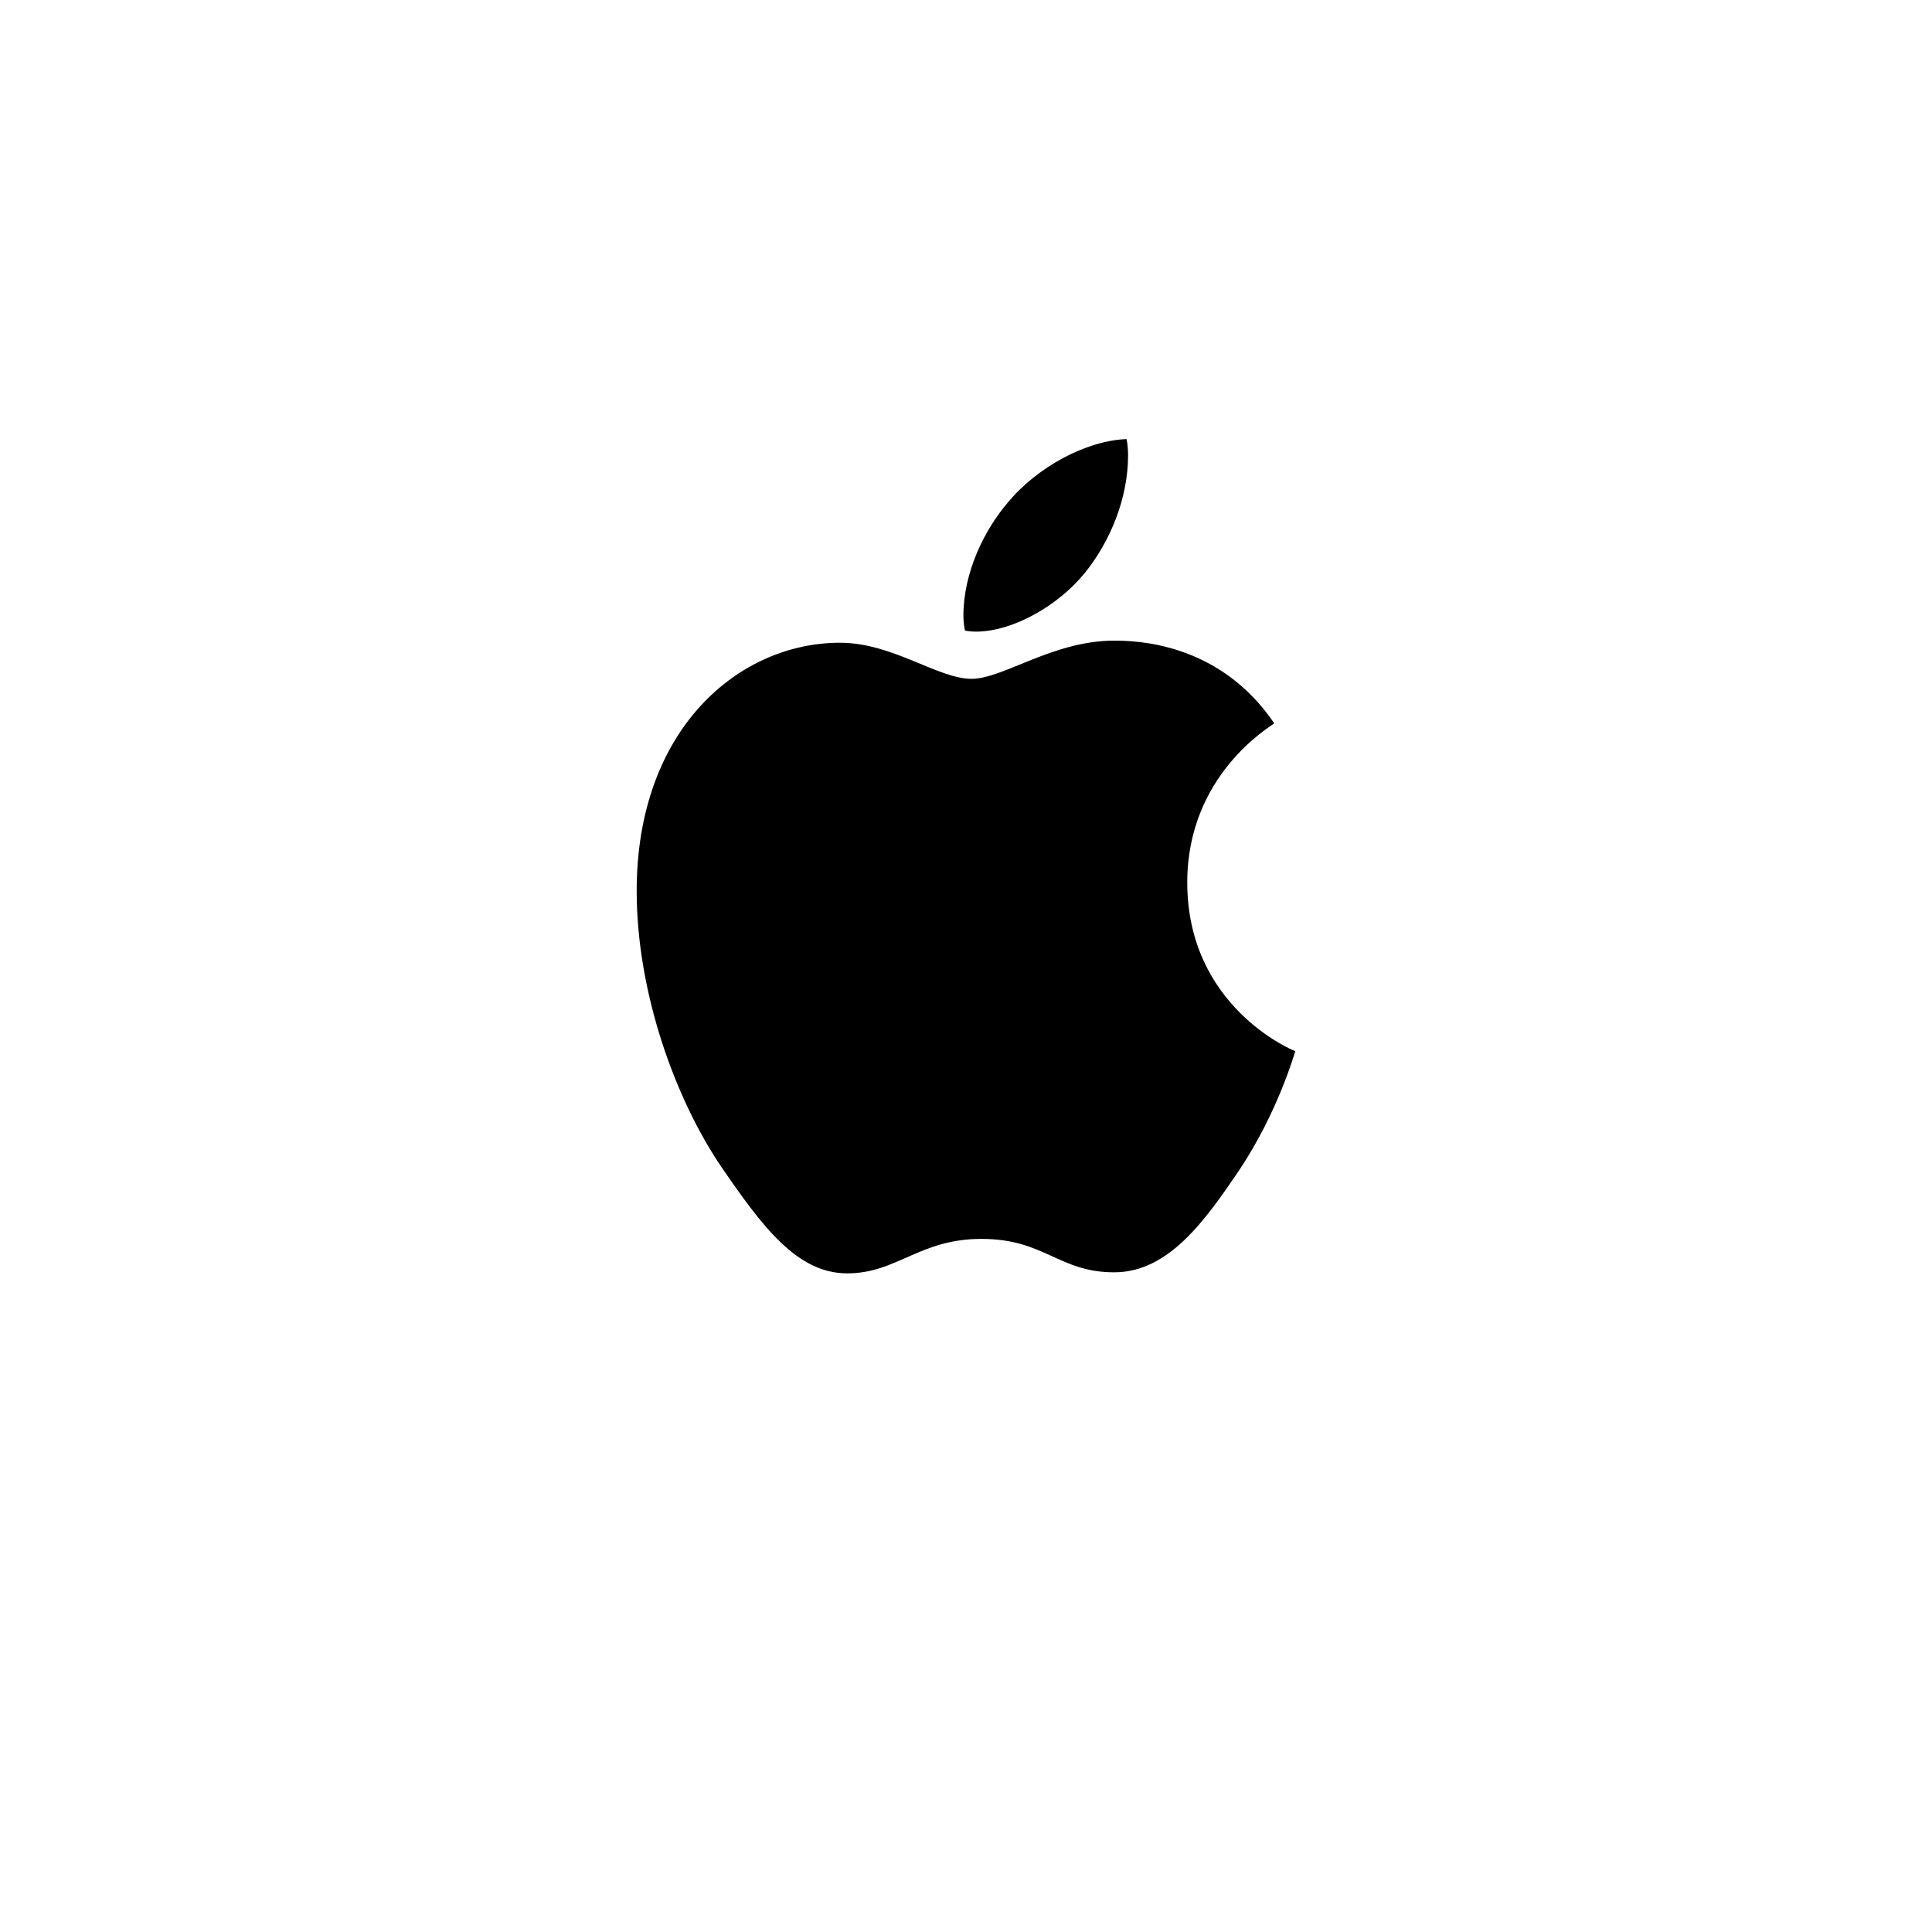
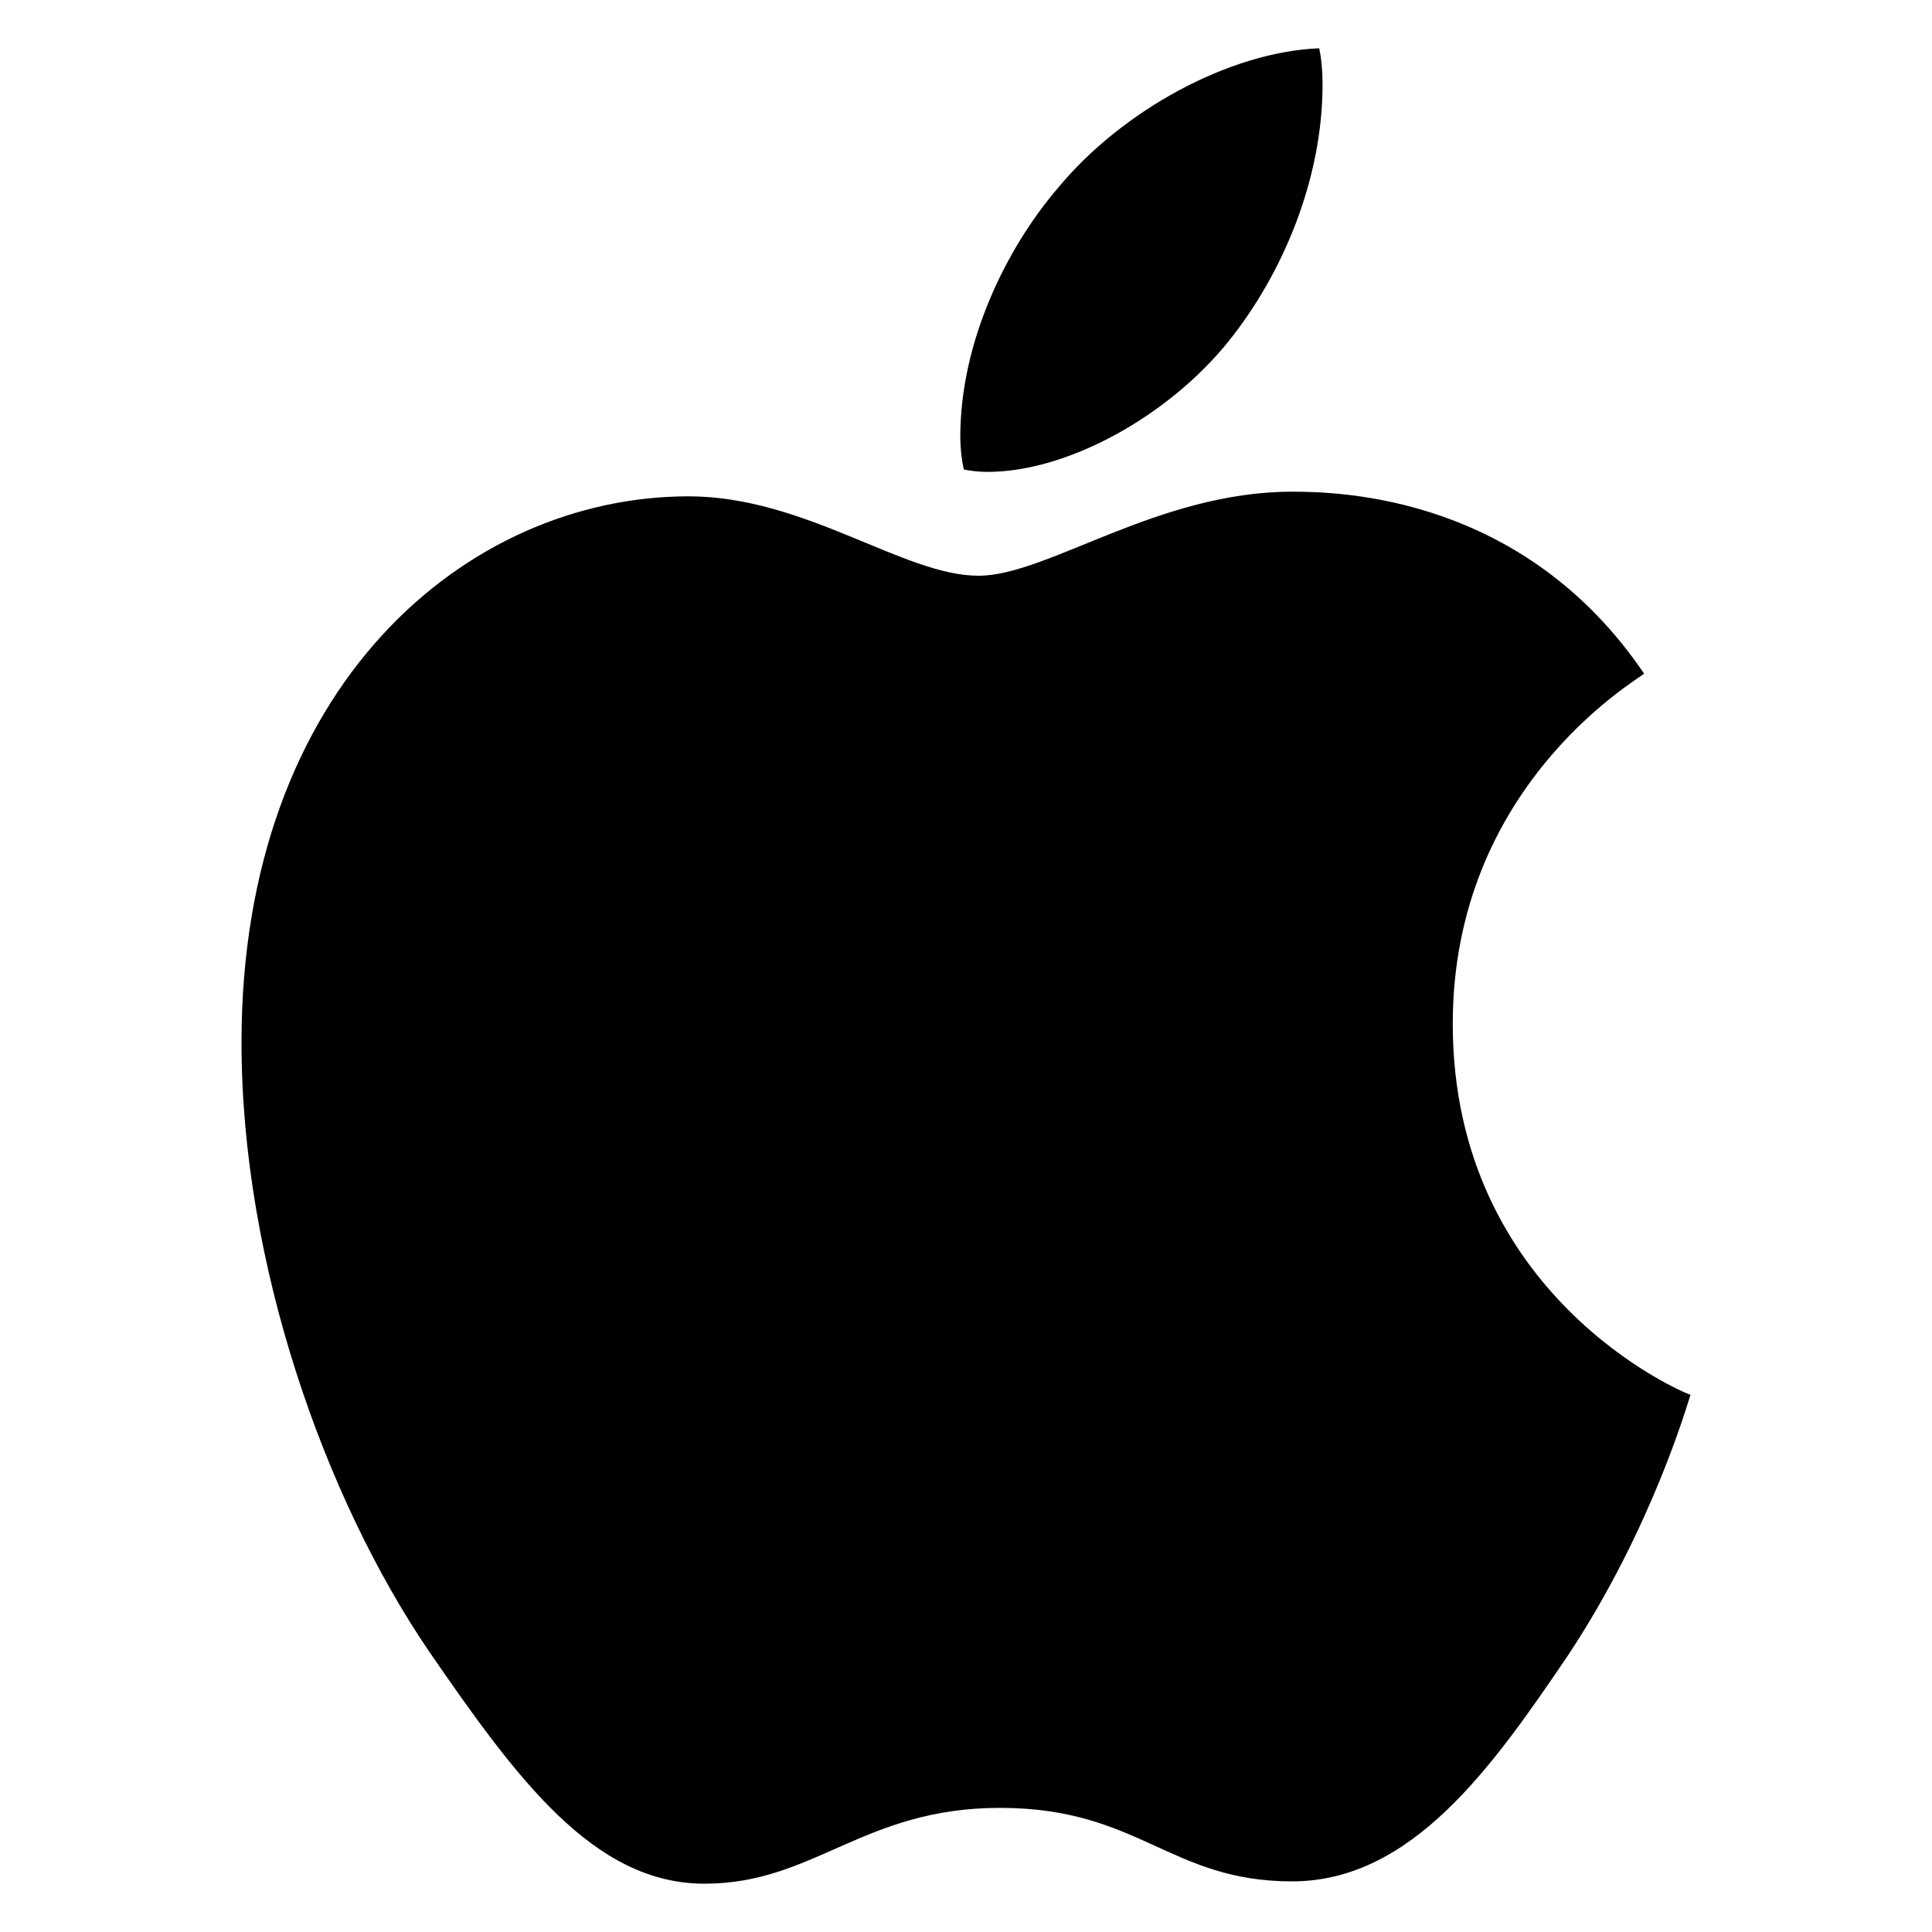
- <svg xmlns="http://www.w3.org/2000/svg" style="overflow:visible" width="100%" height="100%" viewBox="6 6 44 44">
-   <g fill="none" fill-rule="evenodd">
-     <path fill="#000" fill-rule="nonzero" d="M28.223,20.385 C29.055,20.385 30.098,19.805 30.719,19.032 C31.281,18.331 31.691,17.353 31.691,16.374 C31.691,16.242 31.68,16.109 31.656,16 C30.73,16.036 29.617,16.64 28.949,17.449 C28.422,18.065 27.941,19.032 27.941,20.022 C27.941,20.167 27.965,20.312 27.977,20.36 C28.035,20.373 28.129,20.385 28.223,20.385 Z M25.293,35 C26.43,35 26.934,34.215 28.352,34.215 C29.793,34.215 30.109,34.976 31.375,34.976 C32.617,34.976 33.449,33.792 34.234,32.633 C35.113,31.304 35.477,29.999 35.5,29.939 C35.418,29.915 33.039,28.912 33.039,26.098 C33.039,23.658 34.914,22.559 35.02,22.474 C33.777,20.638 31.891,20.59 31.375,20.59 C29.98,20.59 28.844,21.46 28.129,21.46 C27.355,21.46 26.336,20.638 25.129,20.638 C22.832,20.638 20.5,22.595 20.5,26.291 C20.5,28.586 21.367,31.014 22.434,32.584 C23.348,33.913 24.145,35 25.293,35 Z" />
+ <svg xmlns="http://www.w3.org/2000/svg" width="100%" height="100%" viewBox="0 0 20 20" version="1.1" xml:space="preserve" style="fill-rule:evenodd;clip-rule:evenodd;stroke-linejoin:round;stroke-miterlimit:2;">
+   <g transform="matrix(1,0,0,1,-18,-15.5)">
+     <path d="M28.223,20.385C29.055,20.385 30.098,19.805 30.719,19.032C31.281,18.331 31.691,17.353 31.691,16.374C31.691,16.242 31.68,16.109 31.656,16C30.73,16.036 29.617,16.64 28.949,17.449C28.422,18.065 27.941,19.032 27.941,20.022C27.941,20.167 27.965,20.312 27.977,20.36C28.035,20.373 28.129,20.385 28.223,20.385ZM25.293,35C26.43,35 26.934,34.215 28.352,34.215C29.793,34.215 30.109,34.976 31.375,34.976C32.617,34.976 33.449,33.792 34.234,32.633C35.113,31.304 35.477,29.999 35.5,29.939C35.418,29.915 33.039,28.912 33.039,26.098C33.039,23.658 34.914,22.559 35.02,22.474C33.777,20.638 31.891,20.59 31.375,20.59C29.98,20.59 28.844,21.46 28.129,21.46C27.355,21.46 26.336,20.638 25.129,20.638C22.832,20.638 20.5,22.595 20.5,26.291C20.5,28.586 21.367,31.014 22.434,32.584C23.348,33.913 24.145,35 25.293,35Z" style="fill-rule:nonzero;" />
  </g>
</svg>
